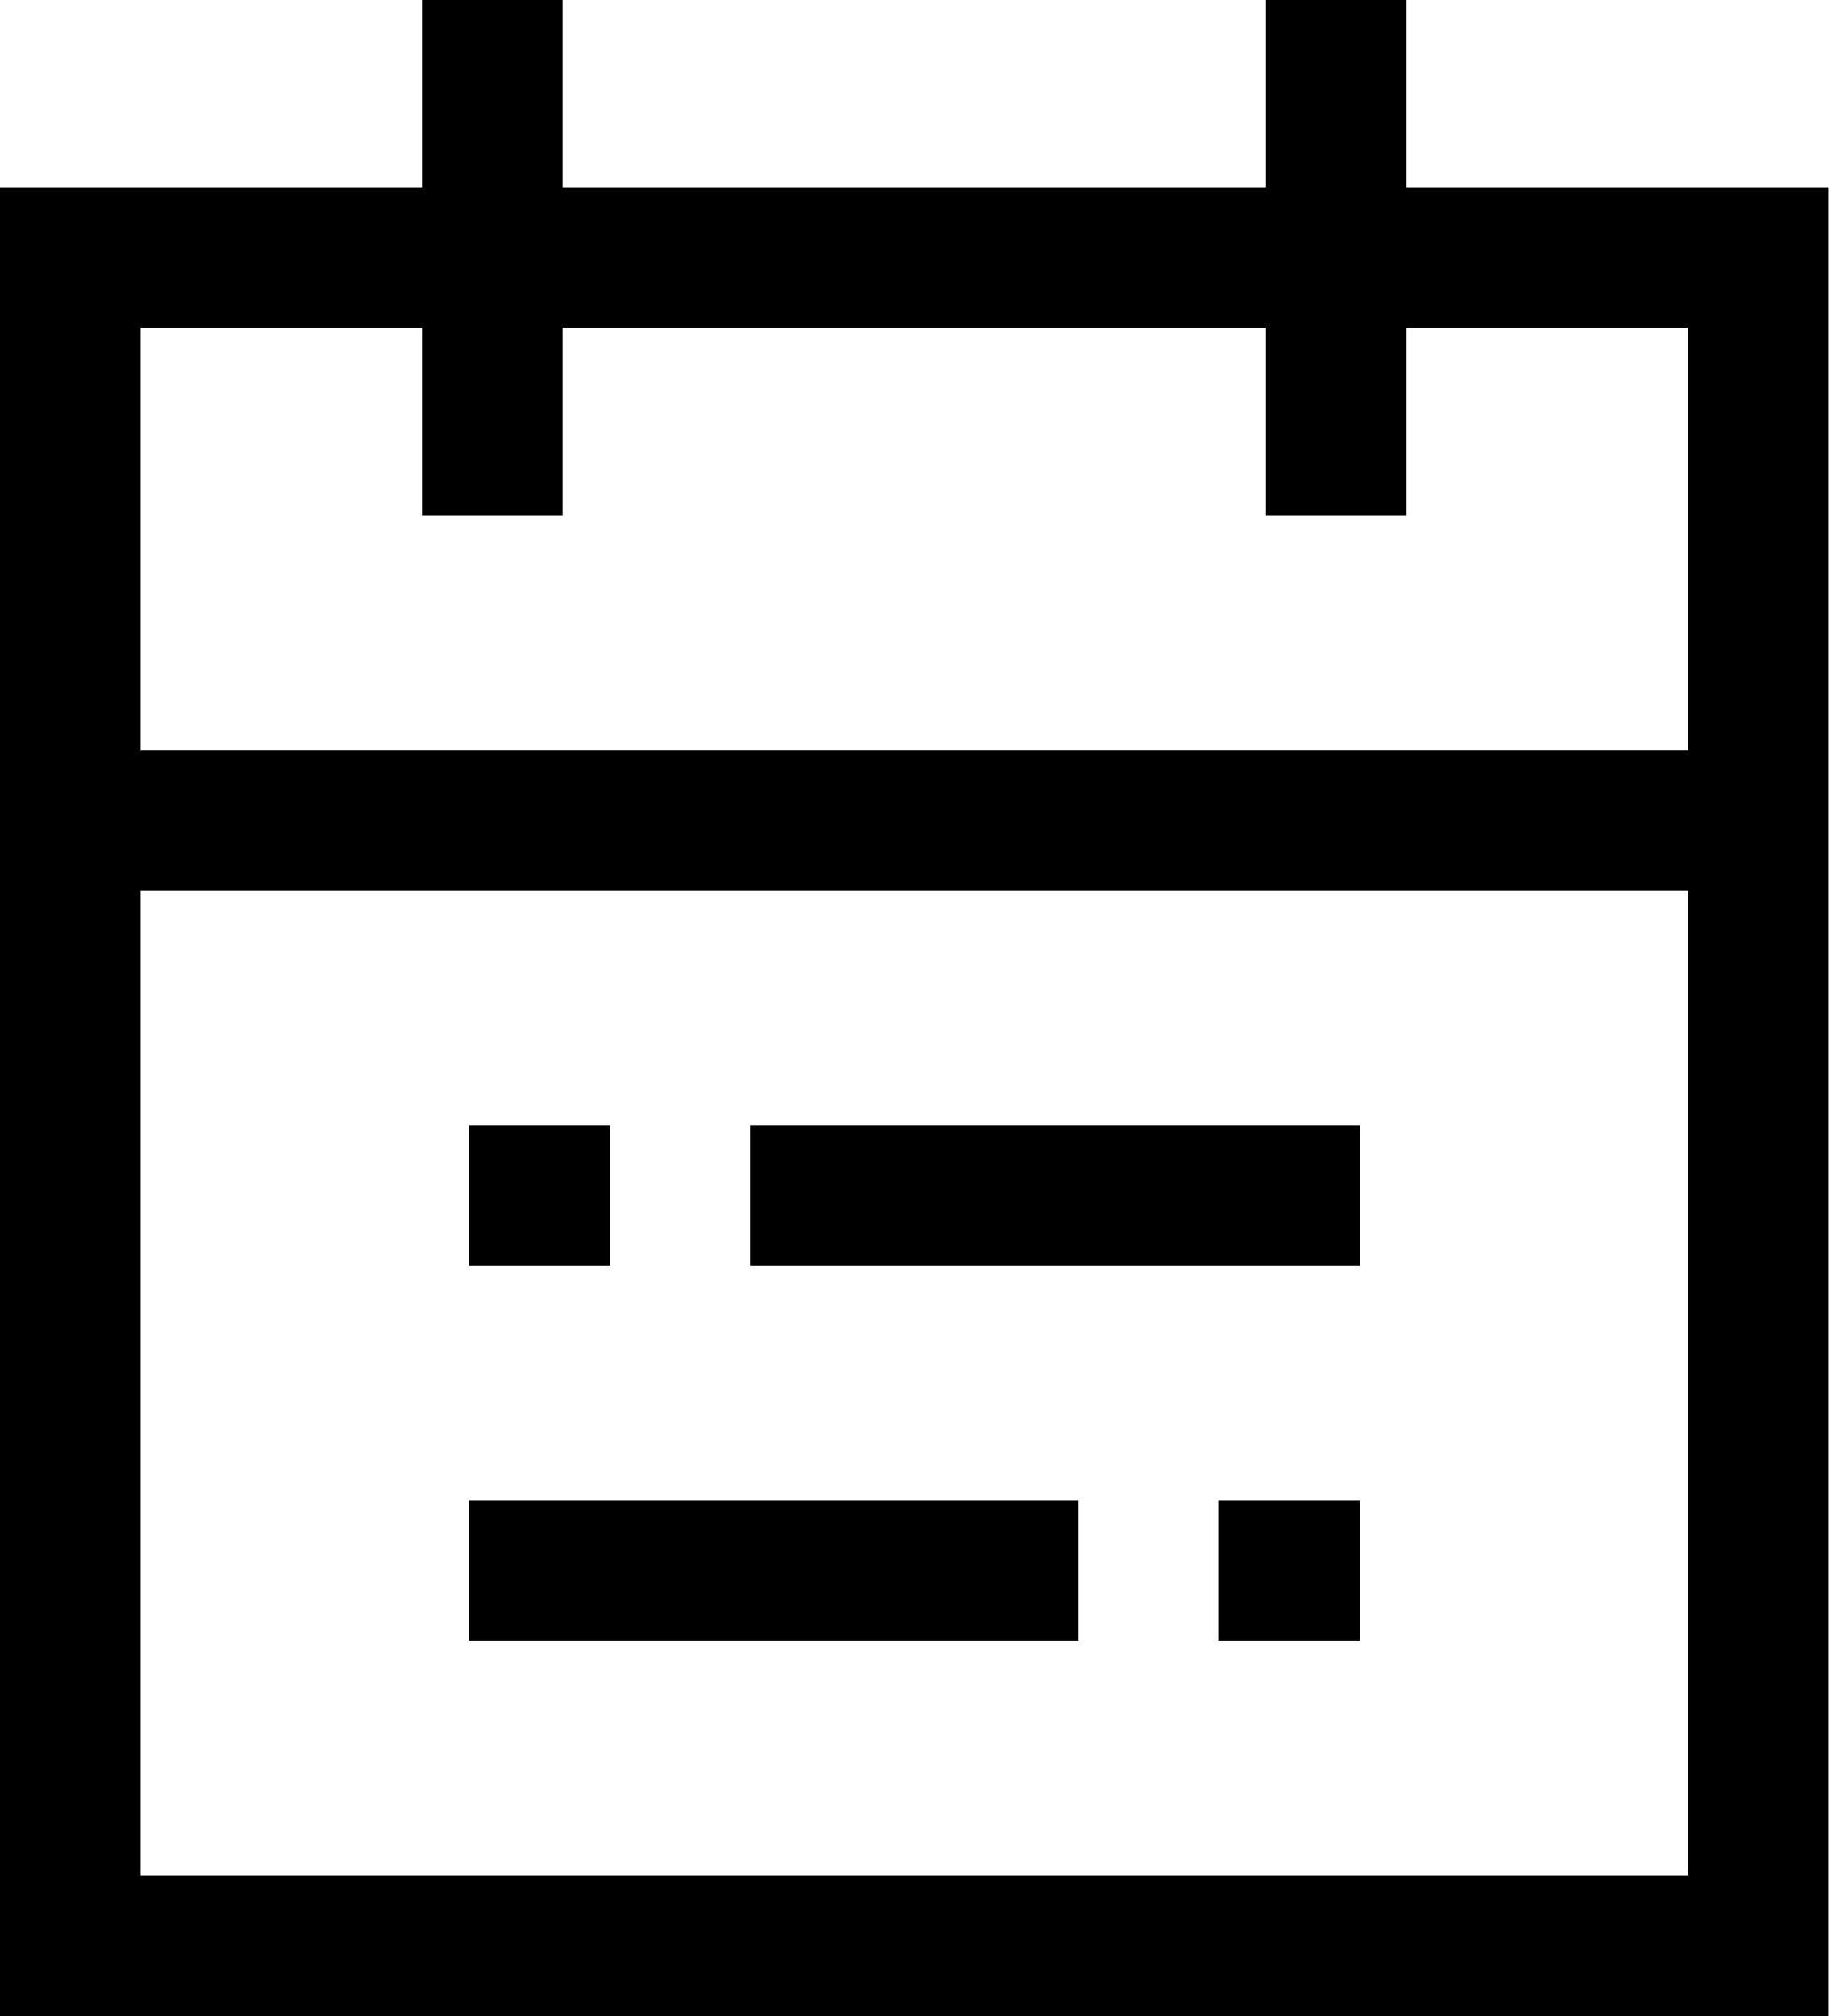
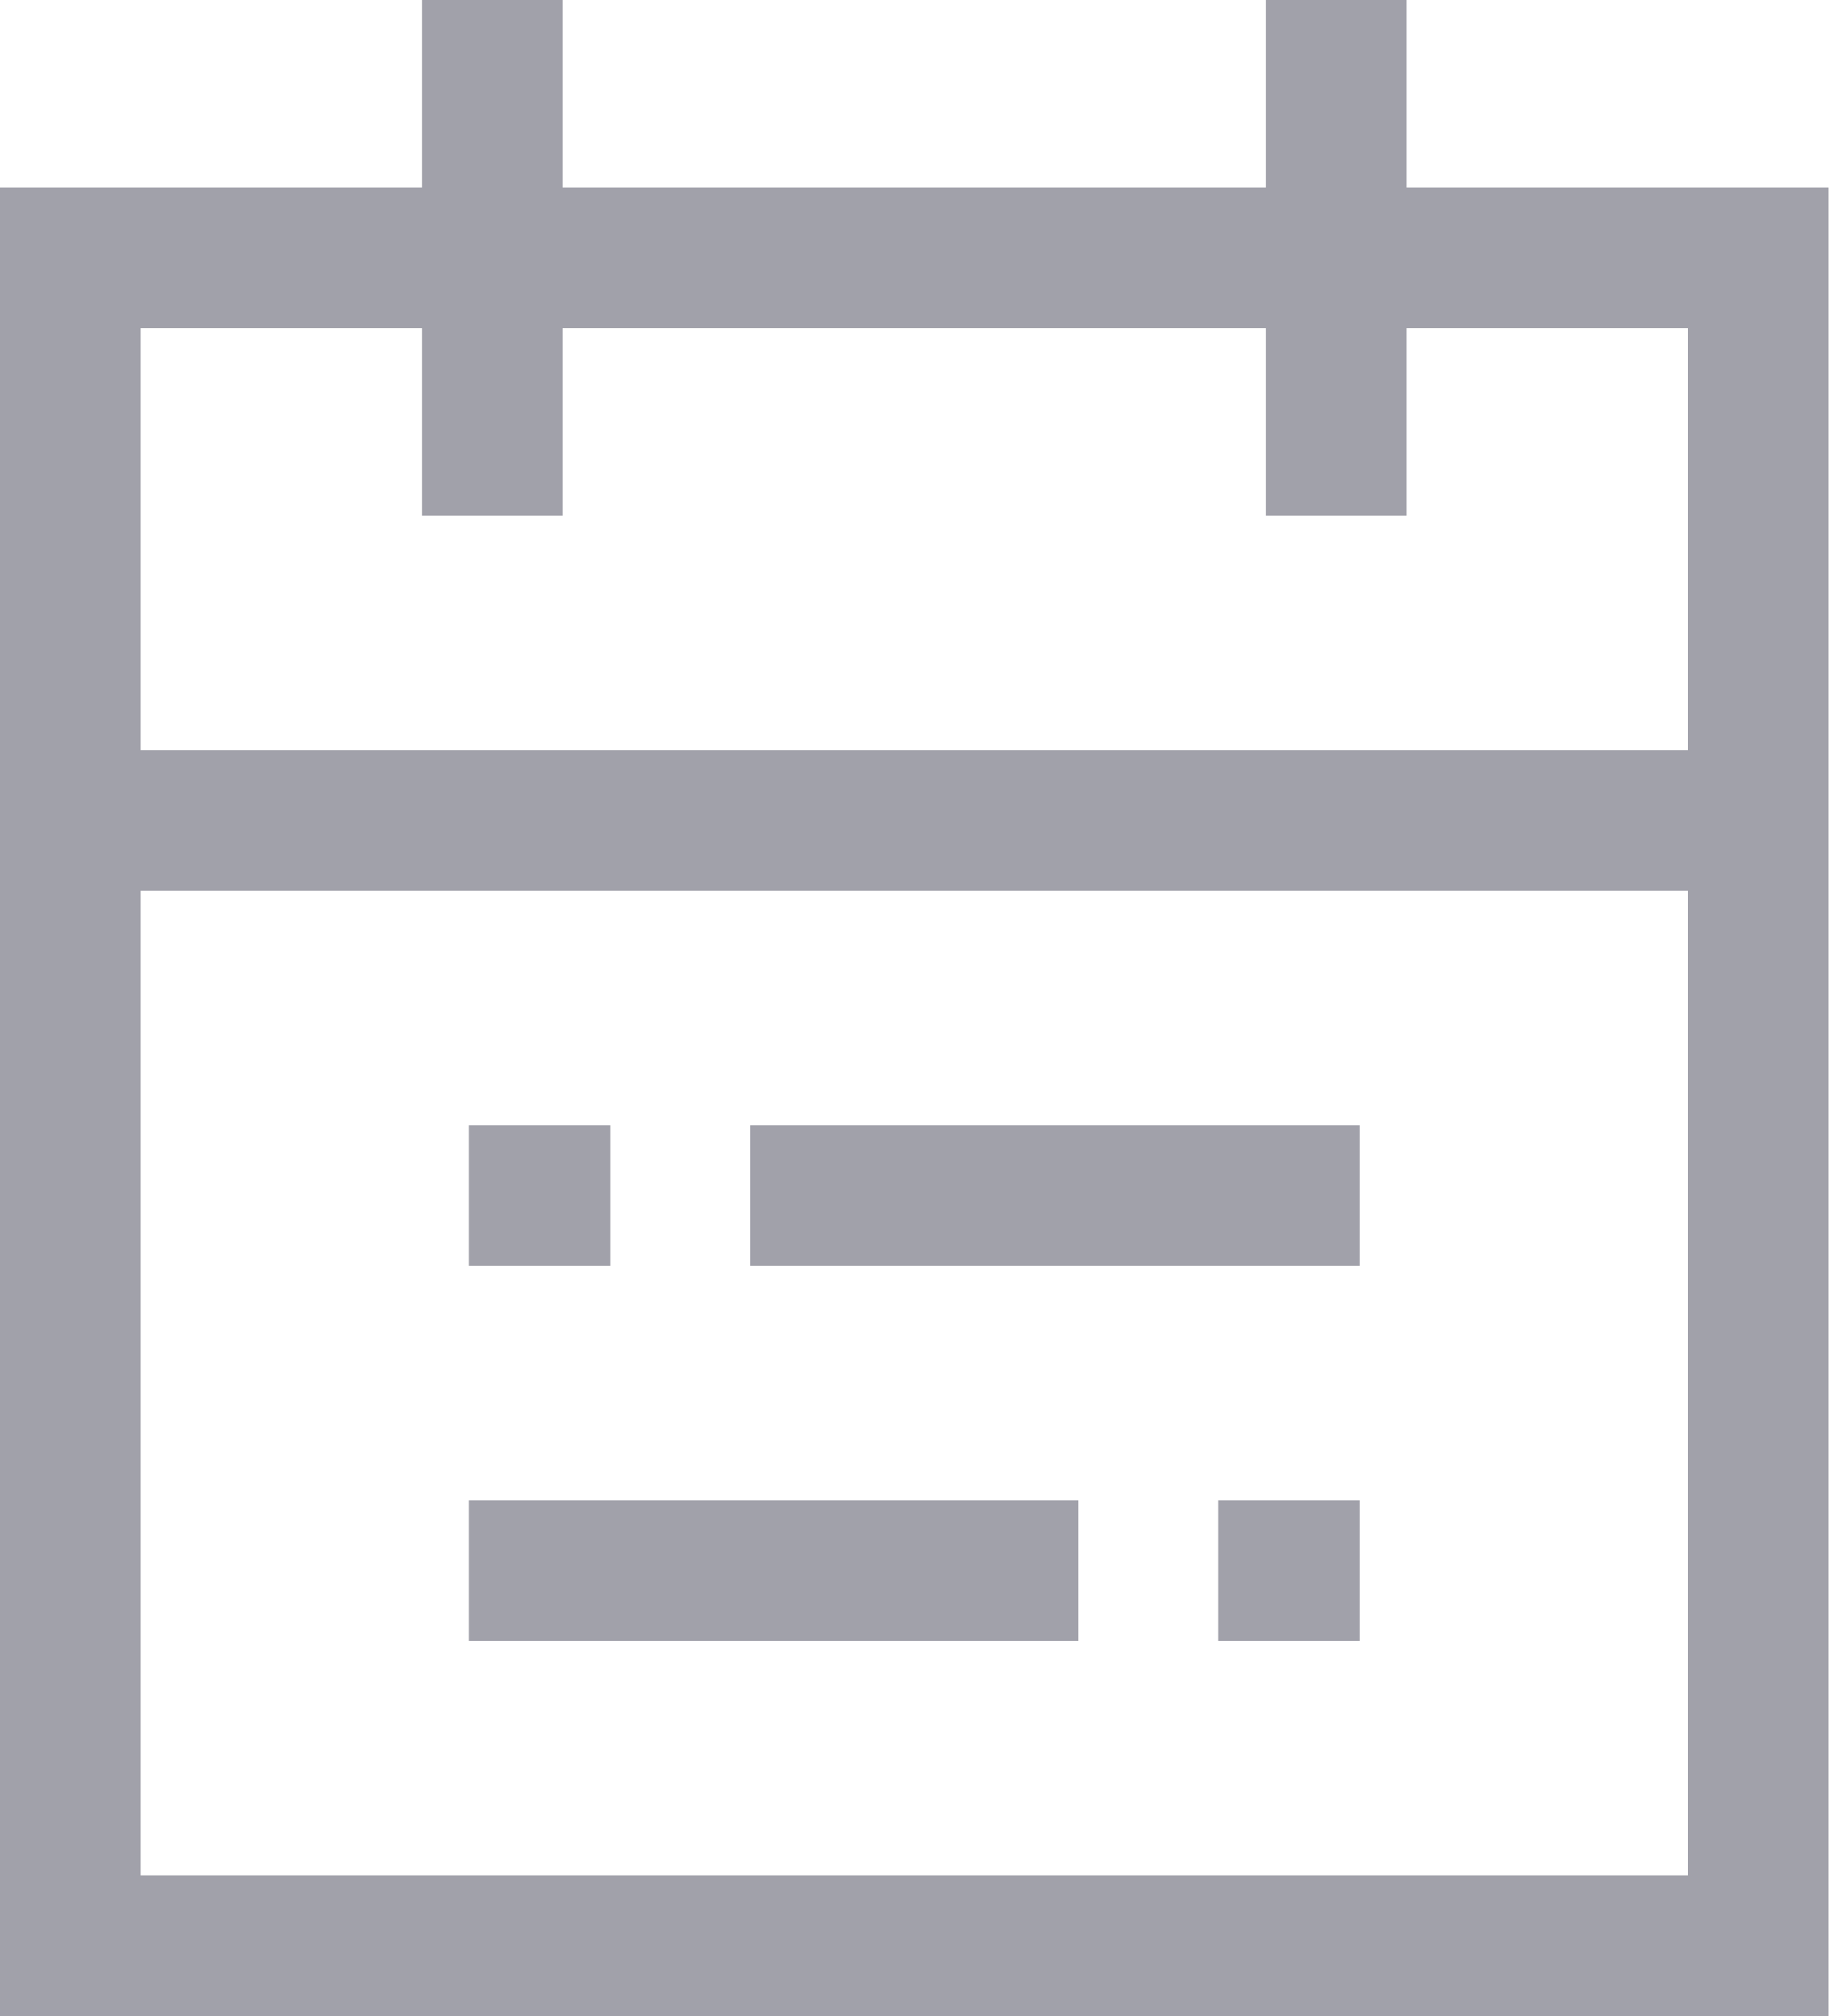
<svg xmlns="http://www.w3.org/2000/svg" preserveAspectRatio="none" width="100%" height="100%" overflow="visible" style="display: block;" viewBox="0 0 19.5 21.5" fill="none">
-   <path id="Vector" d="M8.75 12.75H13.75M5.75 12.75H5.759M10.75 16.75H5.75M13.75 16.75H13.741M14.25 0.75V4.75M5.25 0.75V4.75M0.75 8.75H18.75M18.75 2.75H0.75V20.75H18.75V2.75Z" stroke="currentColor" stroke-width="1.5" stroke-linecap="square" />
+   <path id="Vector" d="M8.75 12.75H13.75M5.75 12.75H5.759M10.75 16.75H5.75M13.75 16.75H13.741M14.25 0.75V4.75M5.25 0.75V4.75M0.75 8.75H18.75M18.75 2.75H0.75V20.75H18.75V2.75Z" stroke="#a1a1aa" stroke-width="1.5" stroke-linecap="square" />
</svg>
